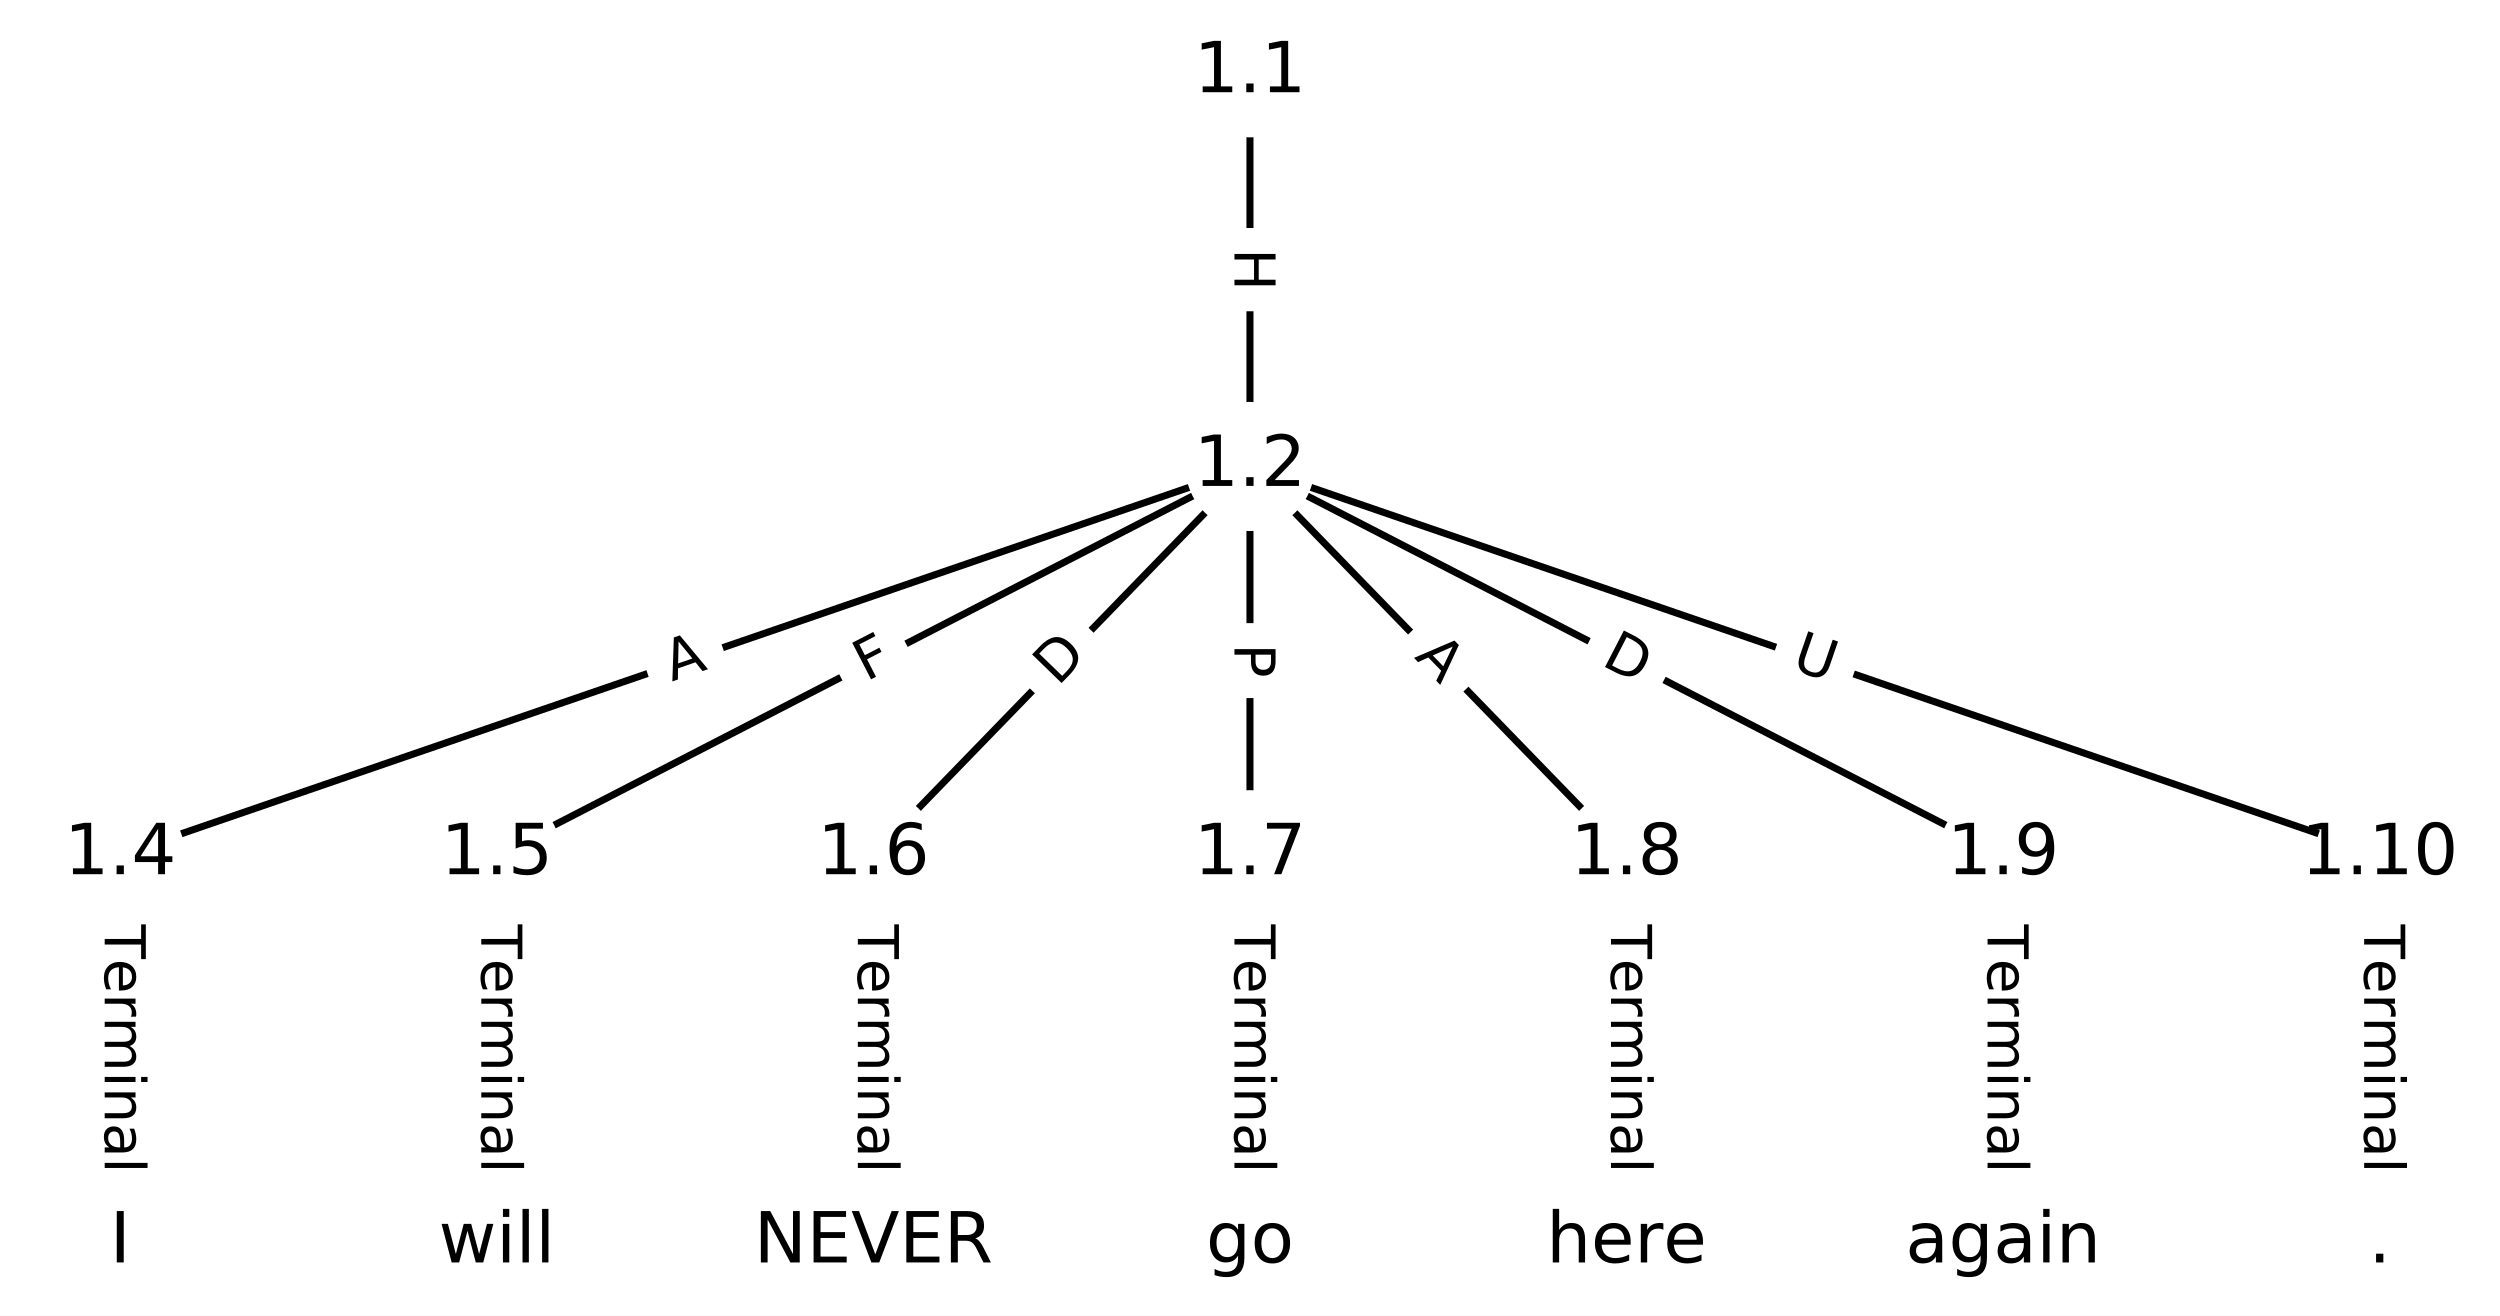
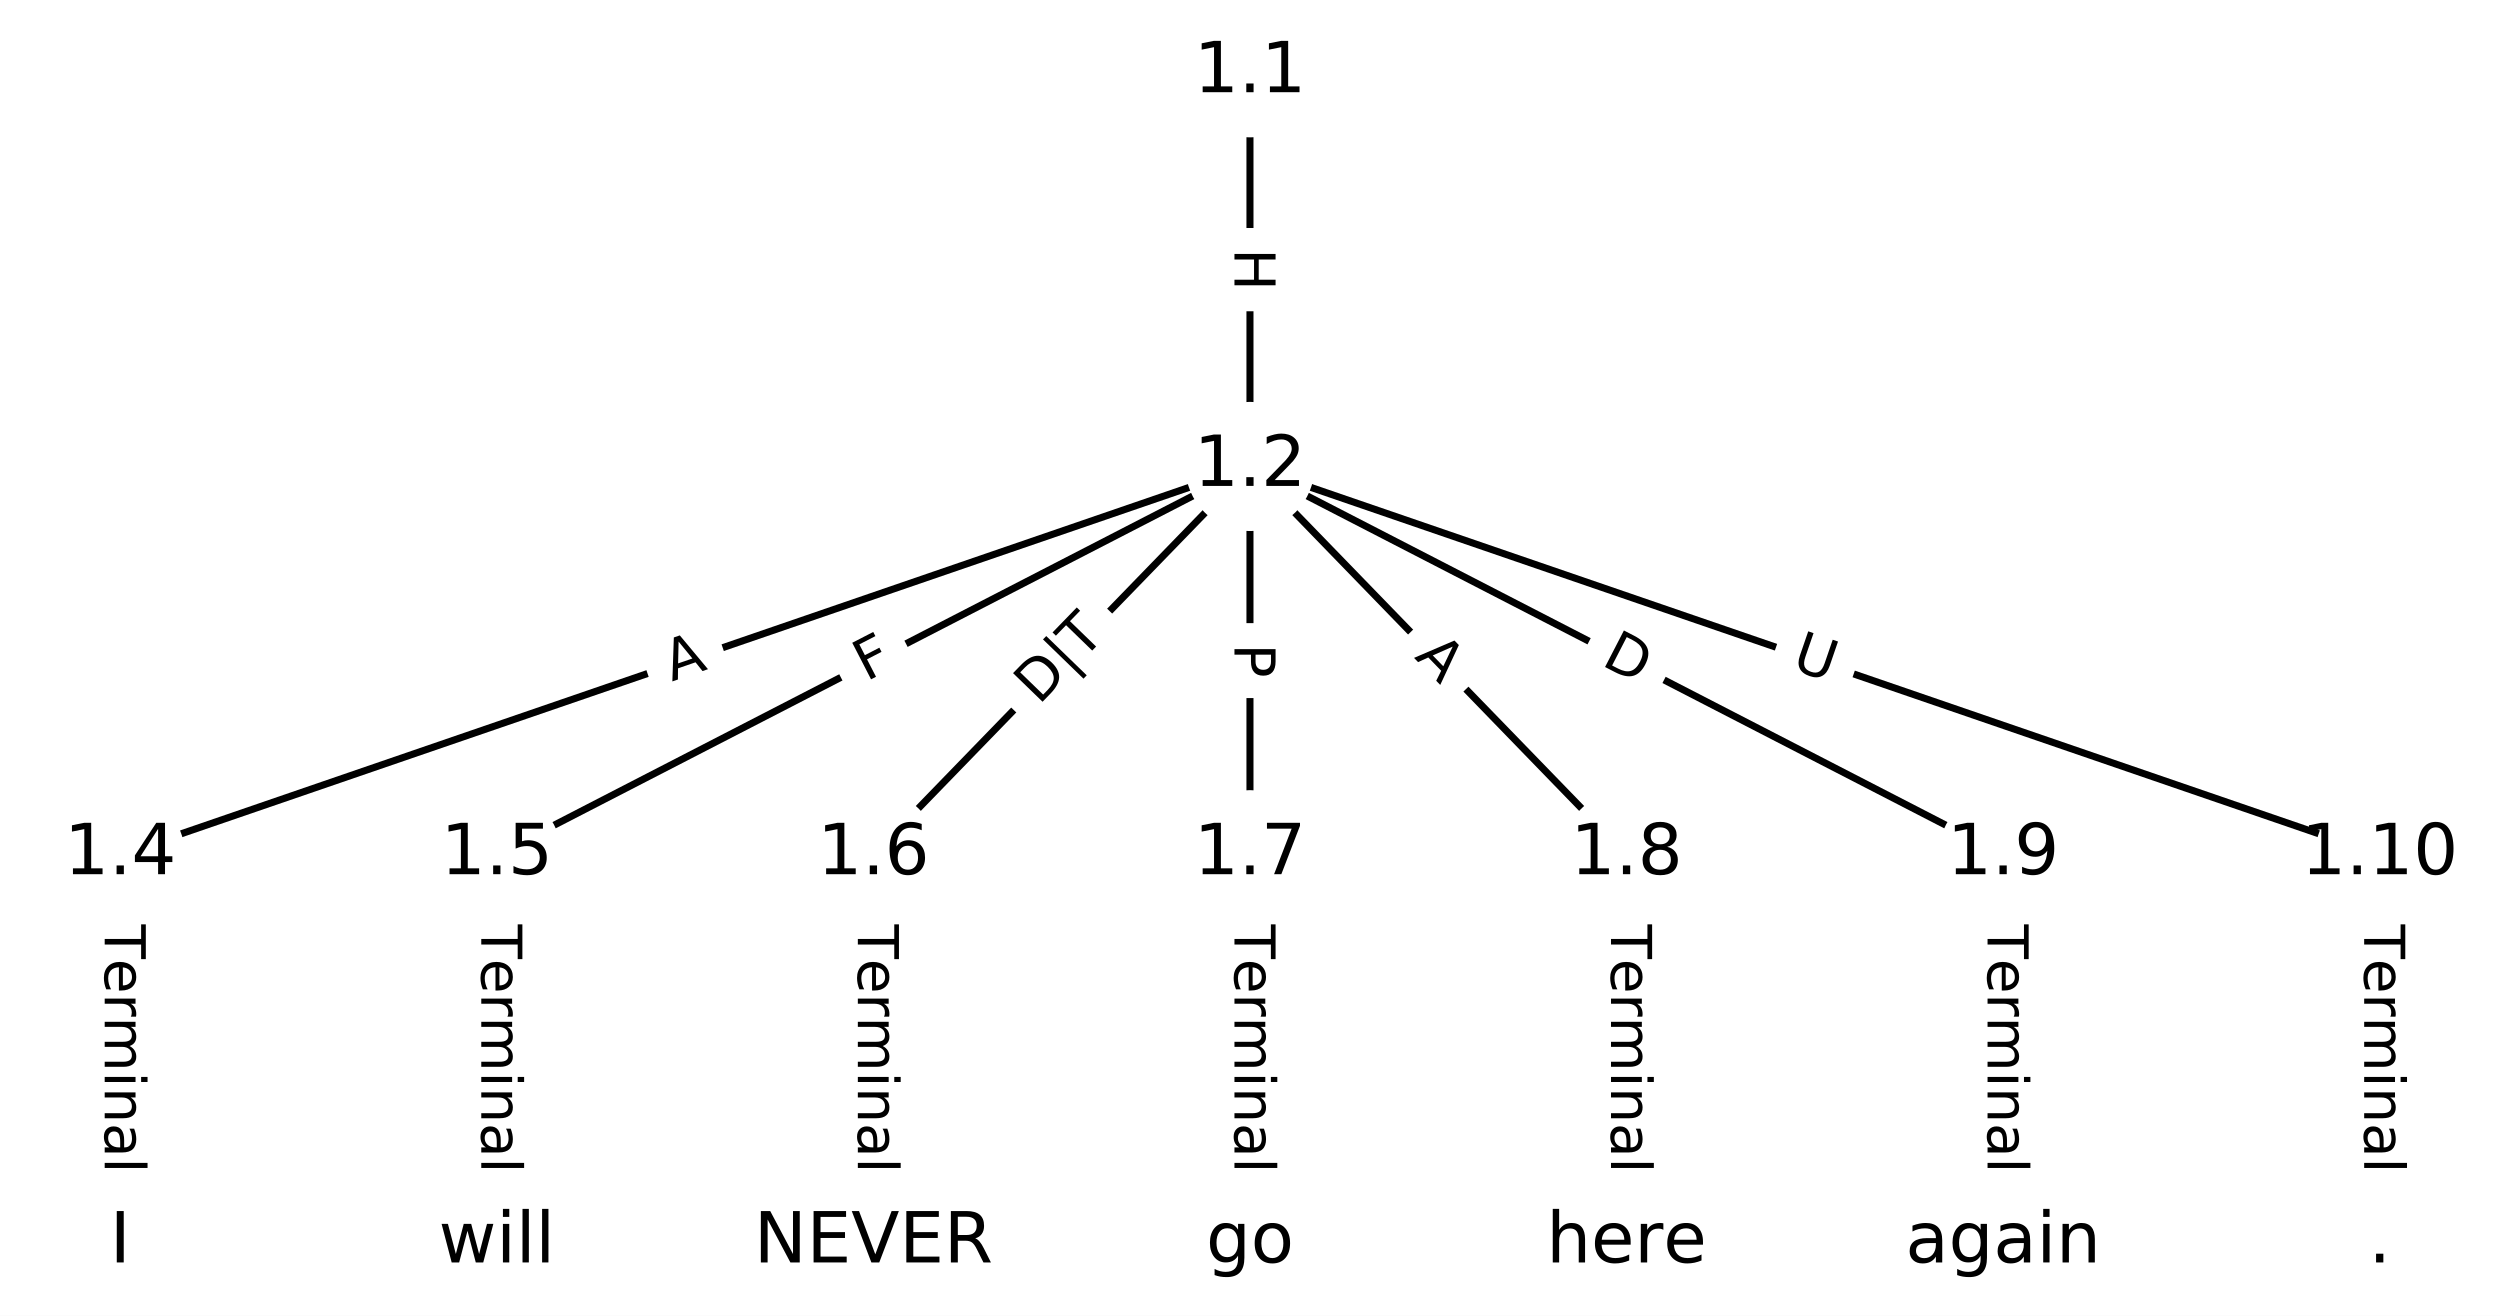
<svg xmlns="http://www.w3.org/2000/svg" xmlns:xlink="http://www.w3.org/1999/xlink" width="354.67pt" height="186.67pt" version="1.1" viewBox="0 0 354.67 186.67">
  <defs>
    <style type="text/css">*{stroke-linecap:butt;stroke-linejoin:round;}</style>
  </defs>
  <path d="m0 186.67h354.67v-186.67h-354.67z" fill="#fff" />
  <g fill="none" stroke="#000">
    <path d="m177.33 10.325v55.85" clip-path="url(#a)" />
    <path d="m177.33 66.175-160.27 55.084" clip-path="url(#a)" />
    <path d="m177.33 66.175-106.85 55.084" clip-path="url(#a)" />
    <path d="m177.33 66.175-53.424 55.084" clip-path="url(#a)" />
    <path d="m177.33 66.175v55.084" clip-path="url(#a)" />
    <path d="m177.33 66.175 53.424 55.084" clip-path="url(#a)" />
    <path d="m177.33 66.175 106.85 55.084" clip-path="url(#a)" />
    <path d="m177.33 66.175 160.27 55.084" clip-path="url(#a)" />
    <path d="m17.06 121.26v55.084" clip-path="url(#a)" />
    <path d="m70.485 121.26v55.084" clip-path="url(#a)" />
    <path d="m123.91 121.26v55.084" clip-path="url(#a)" />
    <path d="m177.33 121.26v55.084" clip-path="url(#a)" />
    <path d="m230.76 121.26v55.084" clip-path="url(#a)" />
    <path d="m284.18 121.26v55.084" clip-path="url(#a)" />
    <path d="m337.61 121.26v55.084" clip-path="url(#a)" />
  </g>
  <path d="m171.06 35.242v6.016q0 2.4 2.4 2.4h7.742q2.4 0 2.4-2.4v-6.016q0-2.4-2.4-2.4h-7.742q-2.4 0-2.4 2.4z" clip-path="url(#a)" fill="#fff" stroke="#fff" />
  <g clip-path="url(#a)">
    <defs>
      <path id="w" d="m9.812 72.906h9.859v-29.891h35.844v29.891h9.859v-72.906h-9.859v34.719h-35.844v-34.719h-9.859z" />
    </defs>
    <g transform="translate(175.13 35.242) rotate(90) scale(.08 -.08)">
      <use xlink:href="#w" />
    </g>
  </g>
  <path d="m96.648 100.54 5.175-1.779q2.27-0.78 1.49-3.05l-2.517-7.322q-0.78-2.27-3.05-1.49l-5.175 1.779q-2.27 0.78-1.49 3.05l2.517 7.322q0.78 2.27 3.05 1.49z" clip-path="url(#a)" fill="#fff" stroke="#fff" />
  <g clip-path="url(#a)">
    <defs>
      <path id="o" d="m34.188 63.188-13.391-36.281h26.812zm-5.578 9.719h11.188l27.781-72.906h-10.25l-6.641 18.703h-32.859l-6.641-18.703h-10.406z" />
    </defs>
    <g transform="translate(95.327 96.693) rotate(-18.967) scale(.08 -.08)">
      <use xlink:href="#o" />
    </g>
  </g>
  <path d="m124.74 100.34 4.09-2.108q2.133-1.1 1.034-3.233l-3.548-6.882q-1.1-2.133-3.233-1.034l-4.09 2.108q-2.133 1.1-1.034 3.233l3.548 6.882q1.1 2.133 3.233 1.034z" clip-path="url(#a)" fill="#fff" stroke="#fff" />
  <g clip-path="url(#a)">
    <defs>
      <path id="x" d="m9.812 72.906h41.891v-8.312h-32.031v-21.484h28.906v-8.297h-28.906v-34.812h-9.859z" />
    </defs>
    <g transform="translate(122.88 96.733) rotate(-27.272) scale(.08 -.08)">
      <use xlink:href="#x" />
    </g>
  </g>
-   <path d="m152.98 100.29 4.289-4.422q1.671-1.723-0.052-3.394l-5.558-5.39q-1.723-1.671-3.394 0.052l-4.289 4.422q-1.671 1.723 0.052 3.394l5.558 5.39q1.723 1.671 3.394-0.052z" clip-path="url(#a)" fill="#fff" stroke="#fff" />
+   <path d="m150.43 103.1 9.567-9.864q1.671-1.723-0.052-3.394l-5.743-5.57q-1.723-1.671-3.394 0.052l-9.567 9.864q-1.671 1.723 0.052 3.394l5.743 5.57q1.723 1.671 3.394-0.052z" clip-path="url(#a)" fill="#fff" stroke="#fff" />
  <g clip-path="url(#a)">
    <defs>
      <path id="n" d="m19.672 64.797v-56.688h11.922q15.094 0 22.094 6.828 7 6.844 7 21.594 0 14.641-7 21.453t-22.094 6.812zm-9.859 8.109h20.266q21.188 0 31.094-8.812 9.922-8.812 9.922-27.562 0-18.859-9.969-27.703-9.953-8.828-31.047-8.828h-20.266z" />
-     </defs>
-     <g transform="translate(150.06 97.464) rotate(-45.876) scale(.08 -.08)">
+       <path id="ag" d="m21 76.422v-100h-8.297v100z" />
+       <path id="i" d="m-0.297 72.906h61.672v-8.312h-25.875v-64.594h-9.906v64.594h-25.891z" />
+     </defs>
+     <g transform="translate(147.36 100.12) rotate(-45.876) scale(.08 -.08)">
      <use xlink:href="#n" />
+       <use x="77.002" xlink:href="#ag" />
+       <use x="110.693" xlink:href="#i" />
    </g>
  </g>
  <path d="m171.06 91.305v4.824q0 2.4 2.4 2.4h7.742q2.4 0 2.4-2.4v-4.824q0-2.4-2.4-2.4h-7.742q-2.4 0-2.4 2.4z" clip-path="url(#a)" fill="#fff" stroke="#fff" />
  <g clip-path="url(#a)">
    <defs>
      <path id="t" d="m19.672 64.797v-27.391h12.406q6.891 0 10.641 3.562 3.766 3.562 3.766 10.156 0 6.547-3.766 10.109-3.75 3.562-10.641 3.562zm-9.859 8.109h22.266q12.266 0 18.531-5.547 6.281-5.547 6.281-16.234 0-10.797-6.281-16.312-6.266-5.516-18.531-5.516h-12.406v-29.297h-9.859z" />
    </defs>
    <g transform="translate(175.13 91.305) rotate(90) scale(.08 -.08)">
      <use xlink:href="#t" />
    </g>
  </g>
  <path d="m197.64 96.118 3.81 3.928q1.671 1.723 3.394 0.052l5.558-5.39q1.723-1.671 0.052-3.394l-3.81-3.928q-1.671-1.723-3.394-0.052l-5.558 5.39q-1.723 1.671-0.052 3.394z" clip-path="url(#a)" fill="#fff" stroke="#fff" />
  <g clip-path="url(#a)">
    <g transform="translate(200.56 93.289) rotate(45.876) scale(.08 -.08)">
      <use xlink:href="#o" />
    </g>
  </g>
  <path d="m225.15 97.879 5.475 2.823q2.133 1.1 3.233-1.034l3.548-6.882q1.1-2.133-1.034-3.233l-5.475-2.823q-2.133-1.1-3.233 1.034l-3.548 6.882q-1.1 2.133 1.034 3.233z" clip-path="url(#a)" fill="#fff" stroke="#fff" />
  <g clip-path="url(#a)">
    <g transform="translate(227.01 94.267) rotate(27.272) scale(.08 -.08)">
      <use xlink:href="#n" />
    </g>
  </g>
  <path d="m252.66 98.696 5.537 1.903q2.27 0.78 3.05-1.49l2.517-7.322q0.78-2.27-1.49-3.05l-5.537-1.903q-2.27-0.78-3.05 1.49l-2.517 7.322q-0.78 2.27 1.49 3.05z" clip-path="url(#a)" fill="#fff" stroke="#fff" />
  <g clip-path="url(#a)">
    <defs>
      <path id="r" d="m8.688 72.906h9.922v-44.297q0-11.719 4.234-16.875 4.25-5.141 13.781-5.141 9.469 0 13.719 5.141 4.25 5.156 4.25 16.875v44.297h9.906v-45.516q0-14.25-7.062-21.531-7.047-7.281-20.812-7.281-13.828 0-20.891 7.281-7.047 7.281-7.047 21.531z" />
    </defs>
    <g transform="translate(253.98 94.853) rotate(18.967) scale(.08 -.08)">
      <use xlink:href="#r" />
    </g>
  </g>
  <path d="m10.789 131.16v35.285q0 2.4 2.4 2.4h7.742q2.4 0 2.4-2.4v-35.285q0-2.4-2.4-2.4h-7.742q-2.4 0-2.4 2.4z" clip-path="url(#a)" fill="#fff" stroke="#fff" />
  <g clip-path="url(#a)">
    <defs>
-       <path id="k" d="m-0.297 72.906h61.672v-8.312h-25.875v-64.594h-9.906v64.594h-25.891z" />
      <path id="h" d="m56.203 29.594v-4.391h-41.312q0.594-9.281 5.594-14.141t13.938-4.859q5.172 0 10.031 1.266t9.656 3.812v-8.5q-4.844-2.047-9.922-3.125t-10.297-1.078q-13.094 0-20.734 7.609-7.641 7.625-7.641 20.625 0 13.422 7.25 21.297 7.25 7.891 19.562 7.891 11.031 0 17.453-7.109 6.422-7.094 6.422-19.297zm-8.984 2.641q-0.094 7.359-4.125 11.75-4.031 4.406-10.672 4.406-7.516 0-12.031-4.25t-5.203-11.969z" />
-       <path id="i" d="m41.109 46.297q-1.516 0.875-3.297 1.281-1.781 0.422-3.922 0.422-7.625 0-11.703-4.953t-4.078-14.234v-28.812h-9.031v54.688h9.031v-8.5q2.844 4.984 7.375 7.391 4.547 2.422 11.047 2.422 0.922 0 2.047-0.125 1.125-0.109 2.484-0.359z" />
+       <path id="j" d="m41.109 46.297q-1.516 0.875-3.297 1.281-1.781 0.422-3.922 0.422-7.625 0-11.703-4.953t-4.078-14.234v-28.812h-9.031v54.688h9.031v-8.5q2.844 4.984 7.375 7.391 4.547 2.422 11.047 2.422 0.922 0 2.047-0.125 1.125-0.109 2.484-0.359z" />
      <path id="l" d="m52 44.188q3.375 6.062 8.062 8.938t11.031 2.875q8.547 0 13.188-5.984 4.641-5.969 4.641-17v-33.016h-9.031v32.719q0 7.859-2.797 11.656-2.781 3.812-8.484 3.812-6.984 0-11.047-4.641-4.047-4.625-4.047-12.641v-30.906h-9.031v32.719q0 7.906-2.781 11.688t-8.594 3.781q-6.891 0-10.953-4.656-4.047-4.656-4.047-12.625v-30.906h-9.031v54.688h9.031v-8.5q3.078 5.031 7.375 7.422t10.203 2.391q5.969 0 10.141-3.031 4.172-3.016 6.172-8.781z" />
      <path id="g" d="m9.422 54.688h8.984v-54.688h-8.984zm0 21.297h8.984v-11.391h-8.984z" />
-       <path id="j" d="m54.891 33.016v-33.016h-8.984v32.719q0 7.766-3.031 11.609-3.031 3.859-9.078 3.859-7.281 0-11.484-4.641-4.203-4.625-4.203-12.641v-30.906h-9.031v54.688h9.031v-8.5q3.234 4.938 7.594 7.375 4.375 2.438 10.094 2.438 9.422 0 14.25-5.828 4.844-5.828 4.844-17.156z" />
+       <path id="k" d="m54.891 33.016v-33.016h-8.984v32.719q0 7.766-3.031 11.609-3.031 3.859-9.078 3.859-7.281 0-11.484-4.641-4.203-4.625-4.203-12.641v-30.906h-9.031v54.688h9.031v-8.5q3.234 4.938 7.594 7.375 4.375 2.438 10.094 2.438 9.422 0 14.25-5.828 4.844-5.828 4.844-17.156z" />
      <path id="e" d="m34.281 27.484q-10.891 0-15.094-2.484t-4.203-8.5q0-4.781 3.156-7.594 3.156-2.797 8.562-2.797 7.484 0 12 5.297t4.516 14.078v2zm17.922 3.719v-31.203h-8.984v8.297q-3.078-4.969-7.672-7.344t-11.234-2.375q-8.391 0-13.359 4.719-4.953 4.719-4.953 12.625 0 9.219 6.172 13.906 6.188 4.688 18.438 4.688h12.609v0.891q0 6.203-4.078 9.594t-11.453 3.391q-4.688 0-9.141-1.125-4.438-1.125-8.531-3.375v8.312q4.922 1.906 9.562 2.844 4.641 0.953 9.031 0.953 11.875 0 17.734-6.156 5.859-6.141 5.859-18.641z" />
      <path id="f" d="m9.422 75.984h8.984v-75.984h-8.984z" />
    </defs>
    <g transform="translate(14.853 131.16) rotate(90) scale(.08 -.08)">
-       <use xlink:href="#k" />
-       <use x="60.818" xlink:href="#h" />
-       <use x="122.342" xlink:href="#i" />
-       <use x="163.439" xlink:href="#l" />
-       <use x="260.852" xlink:href="#g" />
-       <use x="288.635" xlink:href="#j" />
+       <use xlink:href="#i" />
+       <use x="60.818" xlink:href="#h" />
+       <use x="122.342" xlink:href="#j" />
+       <use x="163.439" xlink:href="#l" />
+       <use x="260.852" xlink:href="#g" />
+       <use x="288.635" xlink:href="#k" />
      <use x="352.014" xlink:href="#e" />
      <use x="413.293" xlink:href="#f" />
    </g>
  </g>
  <path d="m64.214 131.16v35.285q0 2.4 2.4 2.4h7.742q2.4 0 2.4-2.4v-35.285q0-2.4-2.4-2.4h-7.742q-2.4 0-2.4 2.4z" clip-path="url(#a)" fill="#fff" stroke="#fff" />
  <g clip-path="url(#a)">
    <g transform="translate(68.277 131.16) rotate(90) scale(.08 -.08)">
-       <use xlink:href="#k" />
-       <use x="60.818" xlink:href="#h" />
-       <use x="122.342" xlink:href="#i" />
-       <use x="163.439" xlink:href="#l" />
-       <use x="260.852" xlink:href="#g" />
-       <use x="288.635" xlink:href="#j" />
+       <use xlink:href="#i" />
+       <use x="60.818" xlink:href="#h" />
+       <use x="122.342" xlink:href="#j" />
+       <use x="163.439" xlink:href="#l" />
+       <use x="260.852" xlink:href="#g" />
+       <use x="288.635" xlink:href="#k" />
      <use x="352.014" xlink:href="#e" />
      <use x="413.293" xlink:href="#f" />
    </g>
  </g>
  <path d="m117.64 131.16v35.285q0 2.4 2.4 2.4h7.742q2.4 0 2.4-2.4v-35.285q0-2.4-2.4-2.4h-7.742q-2.4 0-2.4 2.4z" clip-path="url(#a)" fill="#fff" stroke="#fff" />
  <g clip-path="url(#a)">
    <g transform="translate(121.7 131.16) rotate(90) scale(.08 -.08)">
-       <use xlink:href="#k" />
-       <use x="60.818" xlink:href="#h" />
-       <use x="122.342" xlink:href="#i" />
-       <use x="163.439" xlink:href="#l" />
-       <use x="260.852" xlink:href="#g" />
-       <use x="288.635" xlink:href="#j" />
+       <use xlink:href="#i" />
+       <use x="60.818" xlink:href="#h" />
+       <use x="122.342" xlink:href="#j" />
+       <use x="163.439" xlink:href="#l" />
+       <use x="260.852" xlink:href="#g" />
+       <use x="288.635" xlink:href="#k" />
      <use x="352.014" xlink:href="#e" />
      <use x="413.293" xlink:href="#f" />
    </g>
  </g>
  <path d="m171.06 131.16v35.285q0 2.4 2.4 2.4h7.742q2.4 0 2.4-2.4v-35.285q0-2.4-2.4-2.4h-7.742q-2.4 0-2.4 2.4z" clip-path="url(#a)" fill="#fff" stroke="#fff" />
  <g clip-path="url(#a)">
    <g transform="translate(175.13 131.16) rotate(90) scale(.08 -.08)">
-       <use xlink:href="#k" />
-       <use x="60.818" xlink:href="#h" />
-       <use x="122.342" xlink:href="#i" />
-       <use x="163.439" xlink:href="#l" />
-       <use x="260.852" xlink:href="#g" />
-       <use x="288.635" xlink:href="#j" />
+       <use xlink:href="#i" />
+       <use x="60.818" xlink:href="#h" />
+       <use x="122.342" xlink:href="#j" />
+       <use x="163.439" xlink:href="#l" />
+       <use x="260.852" xlink:href="#g" />
+       <use x="288.635" xlink:href="#k" />
      <use x="352.014" xlink:href="#e" />
      <use x="413.293" xlink:href="#f" />
    </g>
  </g>
  <path d="m224.49 131.16v35.285q0 2.4 2.4 2.4h7.742q2.4 0 2.4-2.4v-35.285q0-2.4-2.4-2.4h-7.742q-2.4 0-2.4 2.4z" clip-path="url(#a)" fill="#fff" stroke="#fff" />
  <g clip-path="url(#a)">
    <g transform="translate(228.55 131.16) rotate(90) scale(.08 -.08)">
-       <use xlink:href="#k" />
-       <use x="60.818" xlink:href="#h" />
-       <use x="122.342" xlink:href="#i" />
-       <use x="163.439" xlink:href="#l" />
-       <use x="260.852" xlink:href="#g" />
-       <use x="288.635" xlink:href="#j" />
+       <use xlink:href="#i" />
+       <use x="60.818" xlink:href="#h" />
+       <use x="122.342" xlink:href="#j" />
+       <use x="163.439" xlink:href="#l" />
+       <use x="260.852" xlink:href="#g" />
+       <use x="288.635" xlink:href="#k" />
      <use x="352.014" xlink:href="#e" />
      <use x="413.293" xlink:href="#f" />
    </g>
  </g>
  <path d="m277.91 131.16v35.285q0 2.4 2.4 2.4h7.742q2.4 0 2.4-2.4v-35.285q0-2.4-2.4-2.4h-7.742q-2.4 0-2.4 2.4z" clip-path="url(#a)" fill="#fff" stroke="#fff" />
  <g clip-path="url(#a)">
    <g transform="translate(281.97 131.16) rotate(90) scale(.08 -.08)">
-       <use xlink:href="#k" />
-       <use x="60.818" xlink:href="#h" />
-       <use x="122.342" xlink:href="#i" />
-       <use x="163.439" xlink:href="#l" />
-       <use x="260.852" xlink:href="#g" />
-       <use x="288.635" xlink:href="#j" />
+       <use xlink:href="#i" />
+       <use x="60.818" xlink:href="#h" />
+       <use x="122.342" xlink:href="#j" />
+       <use x="163.439" xlink:href="#l" />
+       <use x="260.852" xlink:href="#g" />
+       <use x="288.635" xlink:href="#k" />
      <use x="352.014" xlink:href="#e" />
      <use x="413.293" xlink:href="#f" />
    </g>
  </g>
  <path d="m331.33 131.16v35.285q0 2.4 2.4 2.4h7.742q2.4 0 2.4-2.4v-35.285q0-2.4-2.4-2.4h-7.742q-2.4 0-2.4 2.4z" clip-path="url(#a)" fill="#fff" stroke="#fff" />
  <g clip-path="url(#a)">
    <g transform="translate(335.4 131.16) rotate(90) scale(.08 -.08)">
-       <use xlink:href="#k" />
-       <use x="60.818" xlink:href="#h" />
-       <use x="122.342" xlink:href="#i" />
-       <use x="163.439" xlink:href="#l" />
-       <use x="260.852" xlink:href="#g" />
-       <use x="288.635" xlink:href="#j" />
+       <use xlink:href="#i" />
+       <use x="60.818" xlink:href="#h" />
+       <use x="122.342" xlink:href="#j" />
+       <use x="163.439" xlink:href="#l" />
+       <use x="260.852" xlink:href="#g" />
+       <use x="288.635" xlink:href="#k" />
      <use x="352.014" xlink:href="#e" />
      <use x="413.293" xlink:href="#f" />
    </g>
  </g>
  <defs>
    <path id="b" d="m0 8.66c2.297 0 4.5-0.912 6.124-2.537 1.624-1.624 2.537-3.827 2.537-6.124s-0.912-4.5-2.537-6.124c-1.624-1.624-3.827-2.537-6.124-2.537s-4.5 0.912-6.124 2.537c-1.624 1.624-2.537 3.827-2.537 6.124s0.912 4.5 2.537 6.124c1.624 1.624 3.827 2.537 6.124 2.537z" />
  </defs>
  <g clip-path="url(#a)">
    <use x="17.06" y="176.342" fill="#ffffff" stroke="#ffffff" xlink:href="#b" />
  </g>
  <g clip-path="url(#a)">
    <use x="70.485" y="176.342" fill="#ffffff" stroke="#ffffff" xlink:href="#b" />
  </g>
  <g clip-path="url(#a)">
    <use x="123.909" y="176.342" fill="#ffffff" stroke="#ffffff" xlink:href="#b" />
  </g>
  <g clip-path="url(#a)">
    <use x="177.333" y="176.342" fill="#ffffff" stroke="#ffffff" xlink:href="#b" />
  </g>
  <g clip-path="url(#a)">
    <use x="230.758" y="176.342" fill="#ffffff" stroke="#ffffff" xlink:href="#b" />
  </g>
  <g clip-path="url(#a)">
    <use x="284.182" y="176.342" fill="#ffffff" stroke="#ffffff" xlink:href="#b" />
  </g>
  <g clip-path="url(#a)">
    <use x="337.606" y="176.342" fill="#ffffff" stroke="#ffffff" xlink:href="#b" />
  </g>
  <g clip-path="url(#a)">
    <use x="177.333" y="10.325" fill="#ffffff" stroke="#ffffff" xlink:href="#b" />
  </g>
  <g clip-path="url(#a)">
    <use x="177.333" y="66.175" fill="#ffffff" stroke="#ffffff" xlink:href="#b" />
  </g>
  <g clip-path="url(#a)">
    <use x="17.06" y="121.258" fill="#ffffff" stroke="#ffffff" xlink:href="#b" />
  </g>
  <g clip-path="url(#a)">
    <use x="70.485" y="121.258" fill="#ffffff" stroke="#ffffff" xlink:href="#b" />
  </g>
  <g clip-path="url(#a)">
    <use x="123.909" y="121.258" fill="#ffffff" stroke="#ffffff" xlink:href="#b" />
  </g>
  <g clip-path="url(#a)">
    <use x="177.333" y="121.258" fill="#ffffff" stroke="#ffffff" xlink:href="#b" />
  </g>
  <g clip-path="url(#a)">
    <use x="230.758" y="121.258" fill="#ffffff" stroke="#ffffff" xlink:href="#b" />
  </g>
  <g clip-path="url(#a)">
    <use x="284.182" y="121.258" fill="#ffffff" stroke="#ffffff" xlink:href="#b" />
  </g>
  <g clip-path="url(#a)">
    <use x="337.606" y="121.258" fill="#ffffff" stroke="#ffffff" xlink:href="#b" />
  </g>
  <g clip-path="url(#a)">
    <defs>
      <path id="v" d="m9.812 72.906h9.859v-72.906h-9.859z" />
    </defs>
    <g transform="translate(15.585 179.1) scale(.1 -.1)">
      <use xlink:href="#v" />
    </g>
  </g>
  <g clip-path="url(#a)">
    <defs>
-       <path id="ag" d="m4.203 54.688h8.984l11.234-42.672 11.172 42.672h10.594l11.234-42.672 11.188 42.672h8.984l-14.312-54.688h-10.594l-11.766 44.828-11.812-44.828h-10.609z" />
+       <path id="ah" d="m4.203 54.688h8.984l11.234-42.672 11.172 42.672h10.594l11.234-42.672 11.188 42.672h8.984l-14.312-54.688h-10.594l-11.766 44.828-11.812-44.828h-10.609z" />
    </defs>
    <g transform="translate(62.229 179.1) scale(.1 -.1)">
-       <use xlink:href="#ag" />
+       <use xlink:href="#ah" />
      <use x="81.787" xlink:href="#g" />
      <use x="109.57" xlink:href="#f" />
      <use x="137.354" xlink:href="#f" />
    </g>
  </g>
  <g clip-path="url(#a)">
    <defs>
      <path id="u" d="m9.812 72.906h13.281l32.328-60.984v60.984h9.562v-72.906h-13.281l-32.312 60.984v-60.984h-9.578z" />
      <path id="m" d="m9.812 72.906h46.094v-8.312h-36.234v-21.578h34.719v-8.297h-34.719v-26.422h37.109v-8.297h-46.969z" />
      <path id="q" d="m28.609 0-27.828 72.906h10.297l23.109-61.375 23.141 61.375h10.25l-27.781-72.906z" />
      <path id="s" d="m44.391 34.188q3.172-1.078 6.172-4.594t6.031-9.672l10.016-19.922h-10.609l-9.312 18.703q-3.625 7.328-7.016 9.719t-9.25 2.391h-10.75v-30.812h-9.859v72.906h22.266q12.5 0 18.656-5.234 6.156-5.219 6.156-15.766 0-6.891-3.203-11.438-3.203-4.531-9.297-6.281zm-24.719 30.609v-25.875h12.406q7.125 0 10.766 3.297t3.641 9.688-3.641 9.641-10.766 3.25z" />
    </defs>
    <g transform="translate(106.96 179.1) scale(.1 -.1)">
      <use xlink:href="#u" />
      <use x="74.805" xlink:href="#m" />
      <use x="137.988" xlink:href="#q" />
      <use x="206.396" xlink:href="#m" />
      <use x="269.58" xlink:href="#s" />
    </g>
  </g>
  <g clip-path="url(#a)">
    <defs>
      <path id="p" d="m45.406 27.984q0 9.766-4.031 15.125-4.016 5.375-11.297 5.375-7.219 0-11.25-5.375-4.031-5.359-4.031-15.125 0-9.719 4.031-15.094t11.25-5.375q7.281 0 11.297 5.375 4.031 5.375 4.031 15.094zm8.984-21.203q0-13.953-6.203-20.766-6.188-6.812-18.984-6.812-4.734 0-8.938 0.703t-8.156 2.172v8.734q3.953-2.141 7.812-3.156 3.859-1.031 7.859-1.031 8.844 0 13.234 4.609t4.391 13.938v4.453q-2.781-4.844-7.125-7.234t-10.406-2.391q-10.047 0-16.203 7.656-6.156 7.672-6.156 20.328 0 12.688 6.156 20.344 6.156 7.672 16.203 7.672 6.062 0 10.406-2.391t7.125-7.219v8.297h8.984z" />
-       <path id="ah" d="m30.609 48.391q-7.219 0-11.422-5.641t-4.203-15.453 4.172-15.453q4.188-5.641 11.453-5.641 7.188 0 11.375 5.656 4.203 5.672 4.203 15.438 0 9.719-4.203 15.406-4.188 5.688-11.375 5.688zm0 7.609q11.719 0 18.406-7.625 6.703-7.609 6.703-21.078 0-13.422-6.703-21.078-6.688-7.641-18.406-7.641-11.766 0-18.438 7.641-6.656 7.656-6.656 21.078 0 13.469 6.656 21.078 6.672 7.625 18.438 7.625z" />
+       <path id="ai" d="m30.609 48.391q-7.219 0-11.422-5.641t-4.203-15.453 4.172-15.453q4.188-5.641 11.453-5.641 7.188 0 11.375 5.656 4.203 5.672 4.203 15.438 0 9.719-4.203 15.406-4.188 5.688-11.375 5.688zm0 7.609q11.719 0 18.406-7.625 6.703-7.609 6.703-21.078 0-13.422-6.703-21.078-6.688-7.641-18.406-7.641-11.766 0-18.438 7.641-6.656 7.656-6.656 21.078 0 13.469 6.656 21.078 6.672 7.625 18.438 7.625z" />
    </defs>
    <g transform="translate(171.1 179.1) scale(.1 -.1)">
      <use xlink:href="#p" />
-       <use x="63.477" xlink:href="#ah" />
-     </g>
-   </g>
-   <g clip-path="url(#a)">
-     <defs>
-       <path id="ai" d="m54.891 33.016v-33.016h-8.984v32.719q0 7.766-3.031 11.609-3.031 3.859-9.078 3.859-7.281 0-11.484-4.641-4.203-4.625-4.203-12.641v-30.906h-9.031v75.984h9.031v-29.797q3.234 4.938 7.594 7.375 4.375 2.438 10.094 2.438 9.422 0 14.25-5.828 4.844-5.828 4.844-17.156z" />
+       <use x="63.477" xlink:href="#ai" />
+     </g>
+   </g>
+   <g clip-path="url(#a)">
+     <defs>
+       <path id="aj" d="m54.891 33.016v-33.016h-8.984v32.719q0 7.766-3.031 11.609-3.031 3.859-9.078 3.859-7.281 0-11.484-4.641-4.203-4.625-4.203-12.641v-30.906h-9.031v75.984h9.031v-29.797q3.234 4.938 7.594 7.375 4.375 2.438 10.094 2.438 9.422 0 14.25-5.828 4.844-5.828 4.844-17.156z" />
    </defs>
    <g transform="translate(219.38 179.1) scale(.1 -.1)">
-       <use xlink:href="#ai" />
+       <use xlink:href="#aj" />
      <use x="63.379" xlink:href="#h" />
-       <use x="124.902" xlink:href="#i" />
+       <use x="124.902" xlink:href="#j" />
      <use x="165.984" xlink:href="#h" />
    </g>
  </g>
  <g clip-path="url(#a)">
    <g transform="translate(270.32 179.1) scale(.1 -.1)">
      <use xlink:href="#e" />
      <use x="61.279" xlink:href="#p" />
      <use x="124.756" xlink:href="#e" />
      <use x="186.035" xlink:href="#g" />
-       <use x="213.818" xlink:href="#j" />
+       <use x="213.818" xlink:href="#k" />
    </g>
  </g>
  <g clip-path="url(#a)">
    <defs>
      <path id="d" d="m10.688 12.406h10.312v-12.406h-10.312z" />
    </defs>
    <g transform="translate(336.02 179.1) scale(.1 -.1)">
      <use xlink:href="#d" />
    </g>
  </g>
  <g clip-path="url(#a)">
    <defs>
      <path id="c" d="m12.406 8.297h16.109v55.625l-17.531-3.516v8.984l17.438 3.516h9.859v-64.609h16.109v-8.297h-41.984z" />
    </defs>
    <g transform="translate(169.38 13.084) scale(.1 -.1)">
      <use xlink:href="#c" />
      <use x="63.623" xlink:href="#d" />
      <use x="95.41" xlink:href="#c" />
    </g>
  </g>
  <g clip-path="url(#a)">
    <defs>
      <path id="ae" d="m19.188 8.297h34.422v-8.297h-46.281v8.297q5.609 5.812 15.297 15.594 9.703 9.797 12.188 12.641 4.734 5.312 6.609 9 1.891 3.688 1.891 7.25 0 5.812-4.078 9.469-4.078 3.672-10.625 3.672-4.641 0-9.797-1.609-5.141-1.609-11-4.891v9.969q5.953 2.391 11.125 3.609 5.188 1.219 9.484 1.219 11.328 0 18.062-5.672 6.734-5.656 6.734-15.125 0-4.5-1.688-8.531-1.672-4.016-6.125-9.484-1.219-1.422-7.766-8.188-6.531-6.766-18.453-18.922z" />
    </defs>
    <g transform="translate(169.38 68.934) scale(.1 -.1)">
      <use xlink:href="#c" />
      <use x="63.623" xlink:href="#d" />
      <use x="95.41" xlink:href="#ae" />
    </g>
  </g>
  <g clip-path="url(#a)">
    <defs>
      <path id="ad" d="m37.797 64.312-24.906-38.922h24.906zm-2.594 8.594h12.406v-47.516h10.406v-8.203h-10.406v-17.188h-9.812v17.188h-32.906v9.516z" />
    </defs>
    <g transform="translate(9.1089 124.02) scale(.1 -.1)">
      <use xlink:href="#c" />
      <use x="63.623" xlink:href="#d" />
      <use x="95.41" xlink:href="#ad" />
    </g>
  </g>
  <g clip-path="url(#a)">
    <defs>
      <path id="ac" d="m10.797 72.906h38.719v-8.312h-29.688v-17.859q2.141 0.734 4.281 1.094 2.156 0.359 4.312 0.359 12.203 0 19.328-6.688 7.141-6.688 7.141-18.109 0-11.766-7.328-18.297-7.328-6.516-20.656-6.516-4.594 0-9.359 0.781-4.75 0.781-9.828 2.344v9.922q4.391-2.391 9.078-3.562t9.906-1.172q8.453 0 13.375 4.438 4.938 4.438 4.938 12.062 0 7.609-4.938 12.047-4.922 4.453-13.375 4.453-3.953 0-7.891-0.875-3.922-0.875-8.016-2.734z" />
    </defs>
    <g transform="translate(62.533 124.02) scale(.1 -.1)">
      <use xlink:href="#c" />
      <use x="63.623" xlink:href="#d" />
      <use x="95.41" xlink:href="#ac" />
    </g>
  </g>
  <g clip-path="url(#a)">
    <defs>
      <path id="ab" d="m33.016 40.375q-6.641 0-10.531-4.547-3.875-4.531-3.875-12.438 0-7.859 3.875-12.438 3.891-4.562 10.531-4.562t10.516 4.562q3.875 4.578 3.875 12.438 0 7.906-3.875 12.438-3.875 4.547-10.516 4.547zm19.578 30.922v-8.984q-3.719 1.75-7.5 2.672-3.781 0.938-7.5 0.938-9.766 0-14.922-6.594-5.141-6.594-5.875-19.922 2.875 4.25 7.219 6.516 4.359 2.266 9.578 2.266 10.984 0 17.359-6.672 6.375-6.656 6.375-18.125 0-11.234-6.641-18.031-6.641-6.781-17.672-6.781-12.656 0-19.344 9.688-6.688 9.703-6.688 28.109 0 17.281 8.203 27.562t22.016 10.281q3.719 0 7.5-0.734t7.891-2.188z" />
    </defs>
    <g transform="translate(115.96 124.02) scale(.1 -.1)">
      <use xlink:href="#c" />
      <use x="63.623" xlink:href="#d" />
      <use x="95.41" xlink:href="#ab" />
    </g>
  </g>
  <g clip-path="url(#a)">
    <defs>
      <path id="aa" d="m8.203 72.906h46.875v-4.203l-26.469-68.703h-10.297l24.906 64.594h-35.016z" />
    </defs>
    <g transform="translate(169.38 124.02) scale(.1 -.1)">
      <use xlink:href="#c" />
      <use x="63.623" xlink:href="#d" />
      <use x="95.41" xlink:href="#aa" />
    </g>
  </g>
  <g clip-path="url(#a)">
    <defs>
      <path id="z" d="m31.781 34.625q-7.031 0-11.062-3.766-4.016-3.766-4.016-10.344 0-6.594 4.016-10.359 4.031-3.766 11.062-3.766t11.078 3.781q4.062 3.797 4.062 10.344 0 6.578-4.031 10.344-4.016 3.766-11.109 3.766zm-9.859 4.188q-6.344 1.562-9.891 5.906-3.531 4.359-3.531 10.609 0 8.734 6.219 13.812 6.234 5.078 17.062 5.078 10.891 0 17.094-5.078t6.203-13.812q0-6.25-3.547-10.609-3.531-4.344-9.828-5.906 7.125-1.656 11.094-6.5 3.984-4.828 3.984-11.797 0-10.609-6.469-16.281-6.469-5.656-18.531-5.656-12.047 0-18.531 5.656-6.469 5.672-6.469 16.281 0 6.969 4 11.797 4.016 4.844 11.141 6.5zm-3.609 15.578q0-5.656 3.531-8.828 3.547-3.172 9.938-3.172 6.359 0 9.938 3.172 3.594 3.172 3.594 8.828 0 5.672-3.594 8.844-3.578 3.172-9.938 3.172-6.391 0-9.938-3.172-3.531-3.172-3.531-8.844z" />
    </defs>
    <g transform="translate(222.81 124.02) scale(.1 -.1)">
      <use xlink:href="#c" />
      <use x="63.623" xlink:href="#d" />
      <use x="95.41" xlink:href="#z" />
    </g>
  </g>
  <g clip-path="url(#a)">
    <defs>
      <path id="y" d="m10.984 1.516v8.984q3.719-1.766 7.516-2.688 3.812-0.922 7.484-0.922 9.766 0 14.906 6.562 5.156 6.562 5.891 19.953-2.828-4.203-7.188-6.453-4.344-2.25-9.609-2.25-10.938 0-17.312 6.609-6.375 6.625-6.375 18.109 0 11.219 6.641 18 6.641 6.797 17.672 6.797 12.656 0 19.312-9.703 6.672-9.688 6.672-28.141 0-17.234-8.188-27.516-8.172-10.281-21.984-10.281-3.719 0-7.531 0.734-3.797 0.734-7.906 2.203zm19.625 30.906q6.641 0 10.516 4.531 3.891 4.547 3.891 12.469 0 7.859-3.891 12.422-3.875 4.562-10.516 4.562t-10.516-4.562-3.875-12.422q0-7.922 3.875-12.469 3.875-4.531 10.516-4.531z" />
    </defs>
    <g transform="translate(276.23 124.02) scale(.1 -.1)">
      <use xlink:href="#c" />
      <use x="63.623" xlink:href="#d" />
      <use x="95.41" xlink:href="#y" />
    </g>
  </g>
  <g clip-path="url(#a)">
    <defs>
      <path id="af" d="m31.781 66.406q-7.609 0-11.453-7.5-3.828-7.484-3.828-22.531 0-14.984 3.828-22.484 3.844-7.5 11.453-7.5 7.672 0 11.5 7.5 3.844 7.5 3.844 22.484 0 15.047-3.844 22.531-3.828 7.5-11.5 7.5zm0 7.812q12.266 0 18.734-9.703 6.469-9.688 6.469-28.141 0-18.406-6.469-28.109-6.469-9.688-18.734-9.688-12.25 0-18.719 9.688-6.469 9.703-6.469 28.109 0 18.453 6.469 28.141 6.469 9.703 18.719 9.703z" />
    </defs>
    <g transform="translate(326.47 124.02) scale(.1 -.1)">
      <use xlink:href="#c" />
      <use x="63.623" xlink:href="#d" />
      <use x="95.41" xlink:href="#c" />
      <use x="159.033" xlink:href="#af" />
    </g>
  </g>
  <defs>
    <clipPath id="a">
      <rect width="354.67" height="186.67" />
    </clipPath>
  </defs>
</svg>
